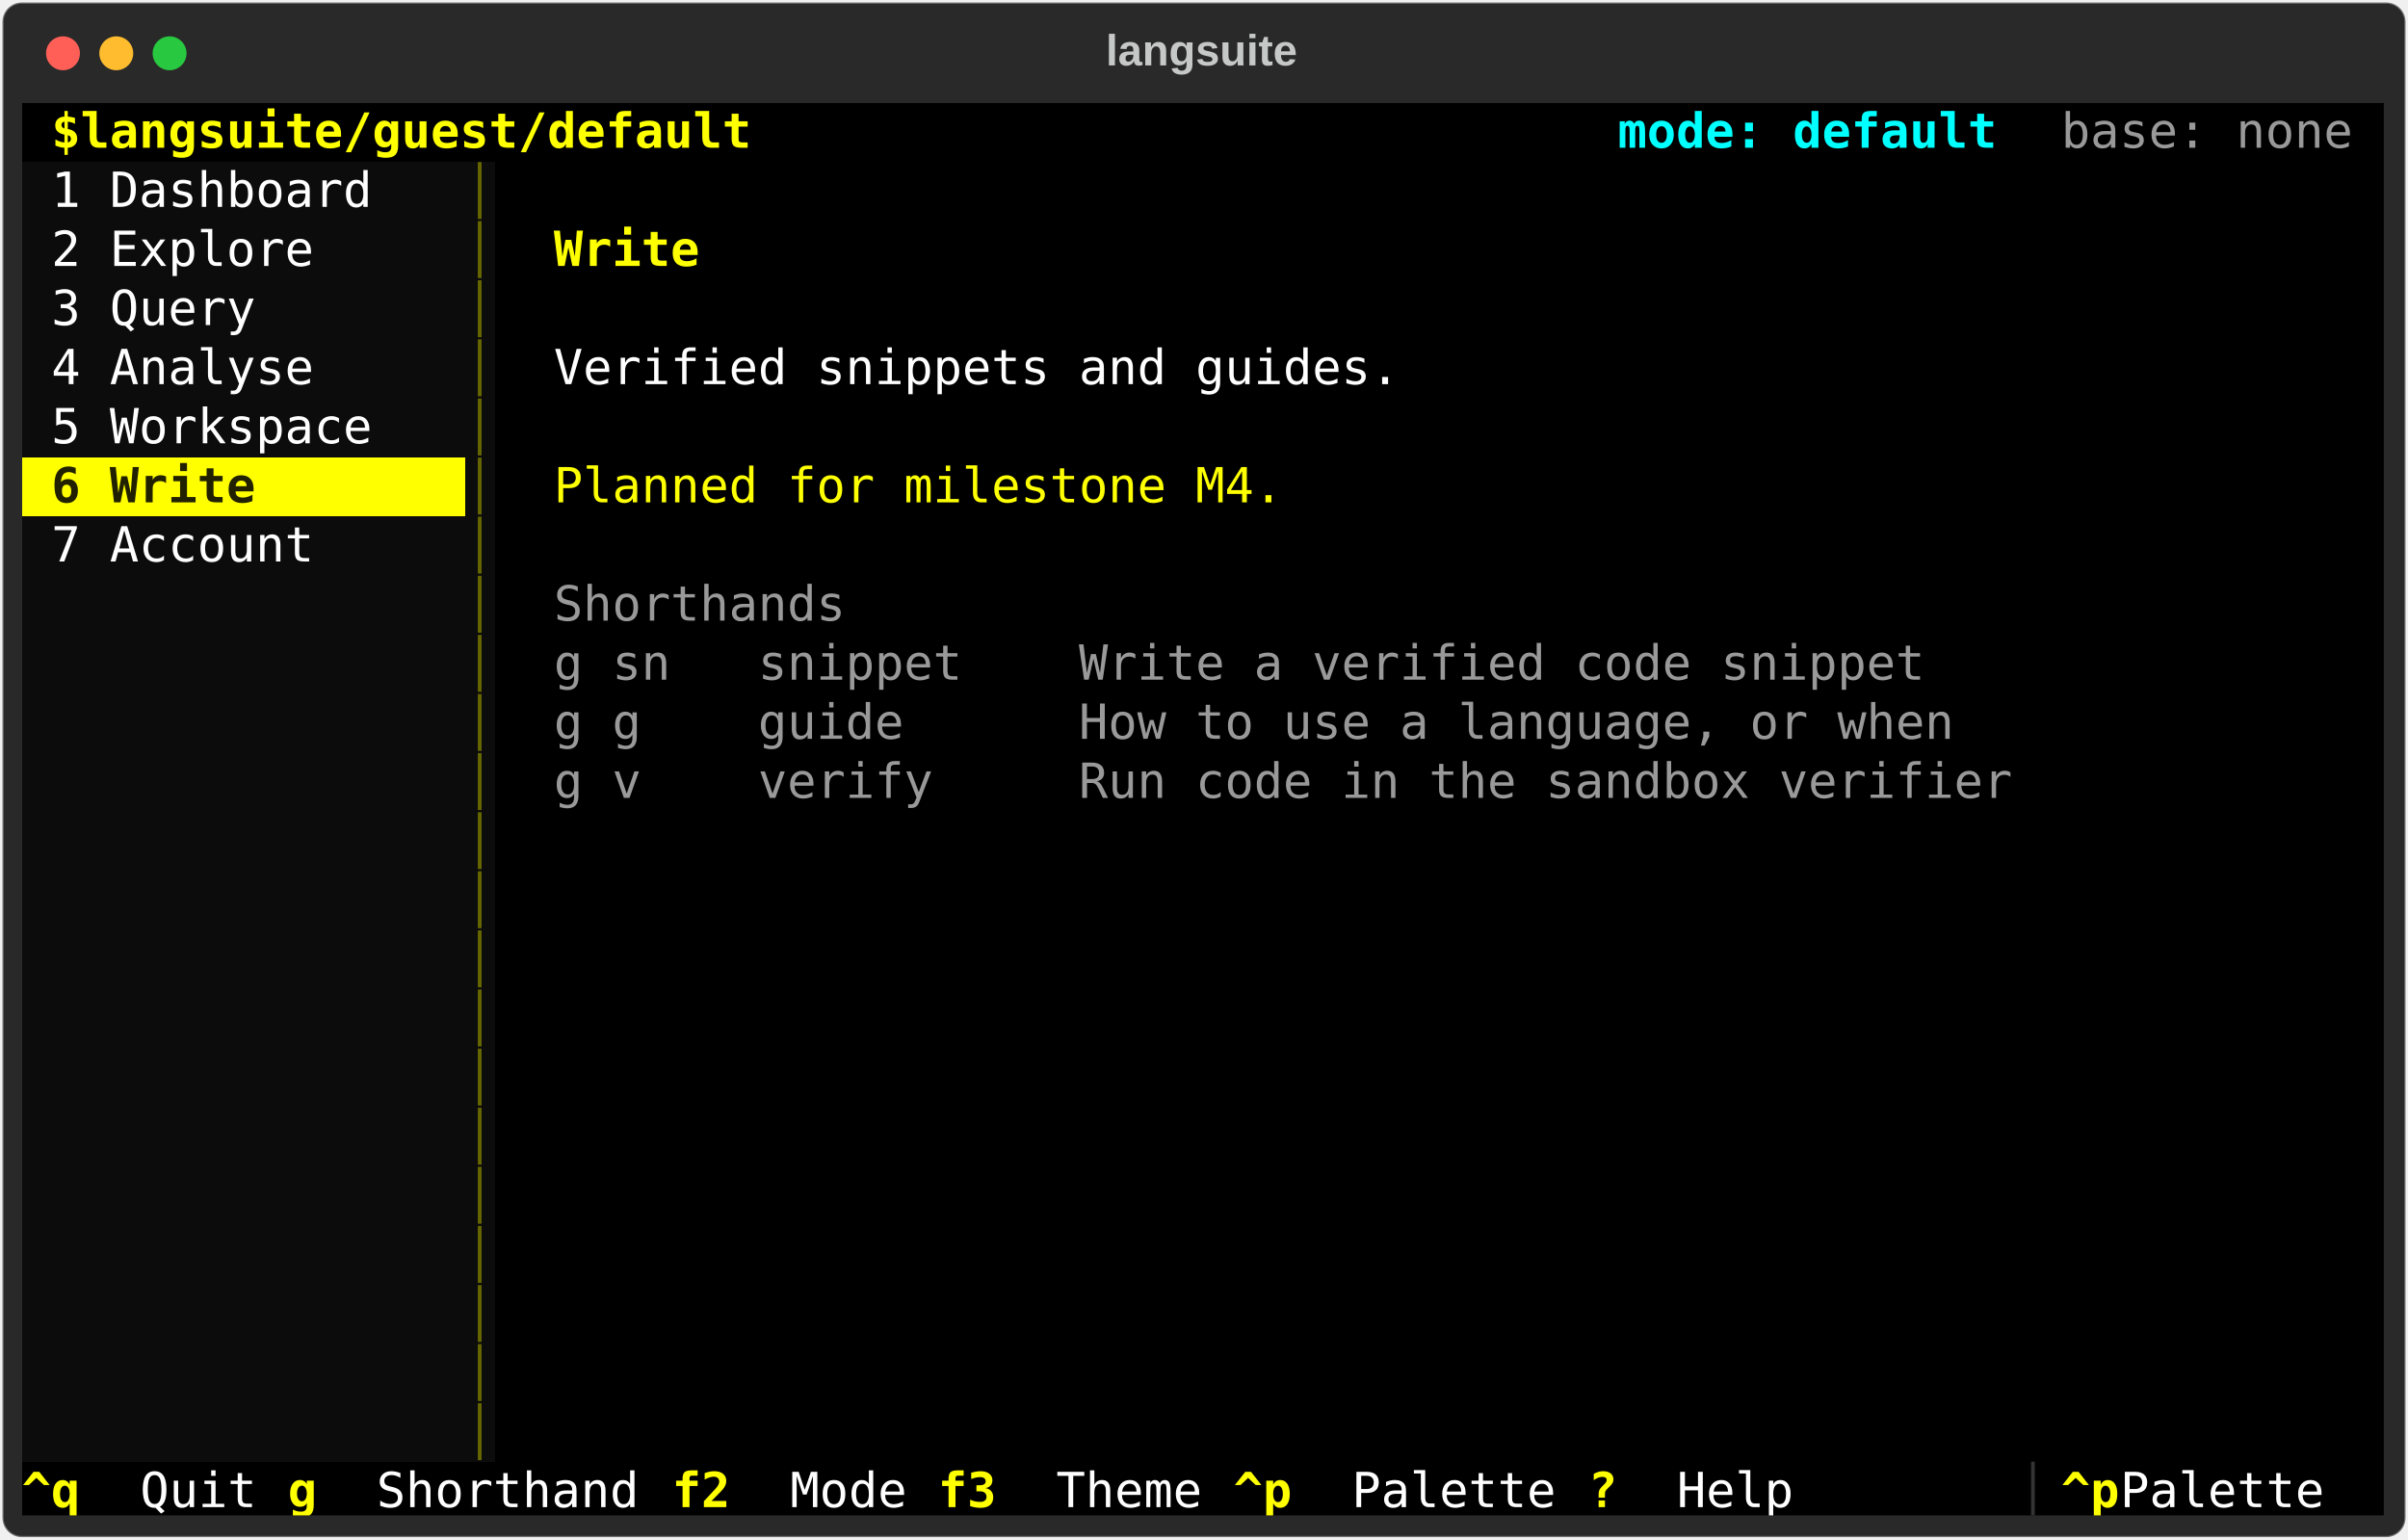
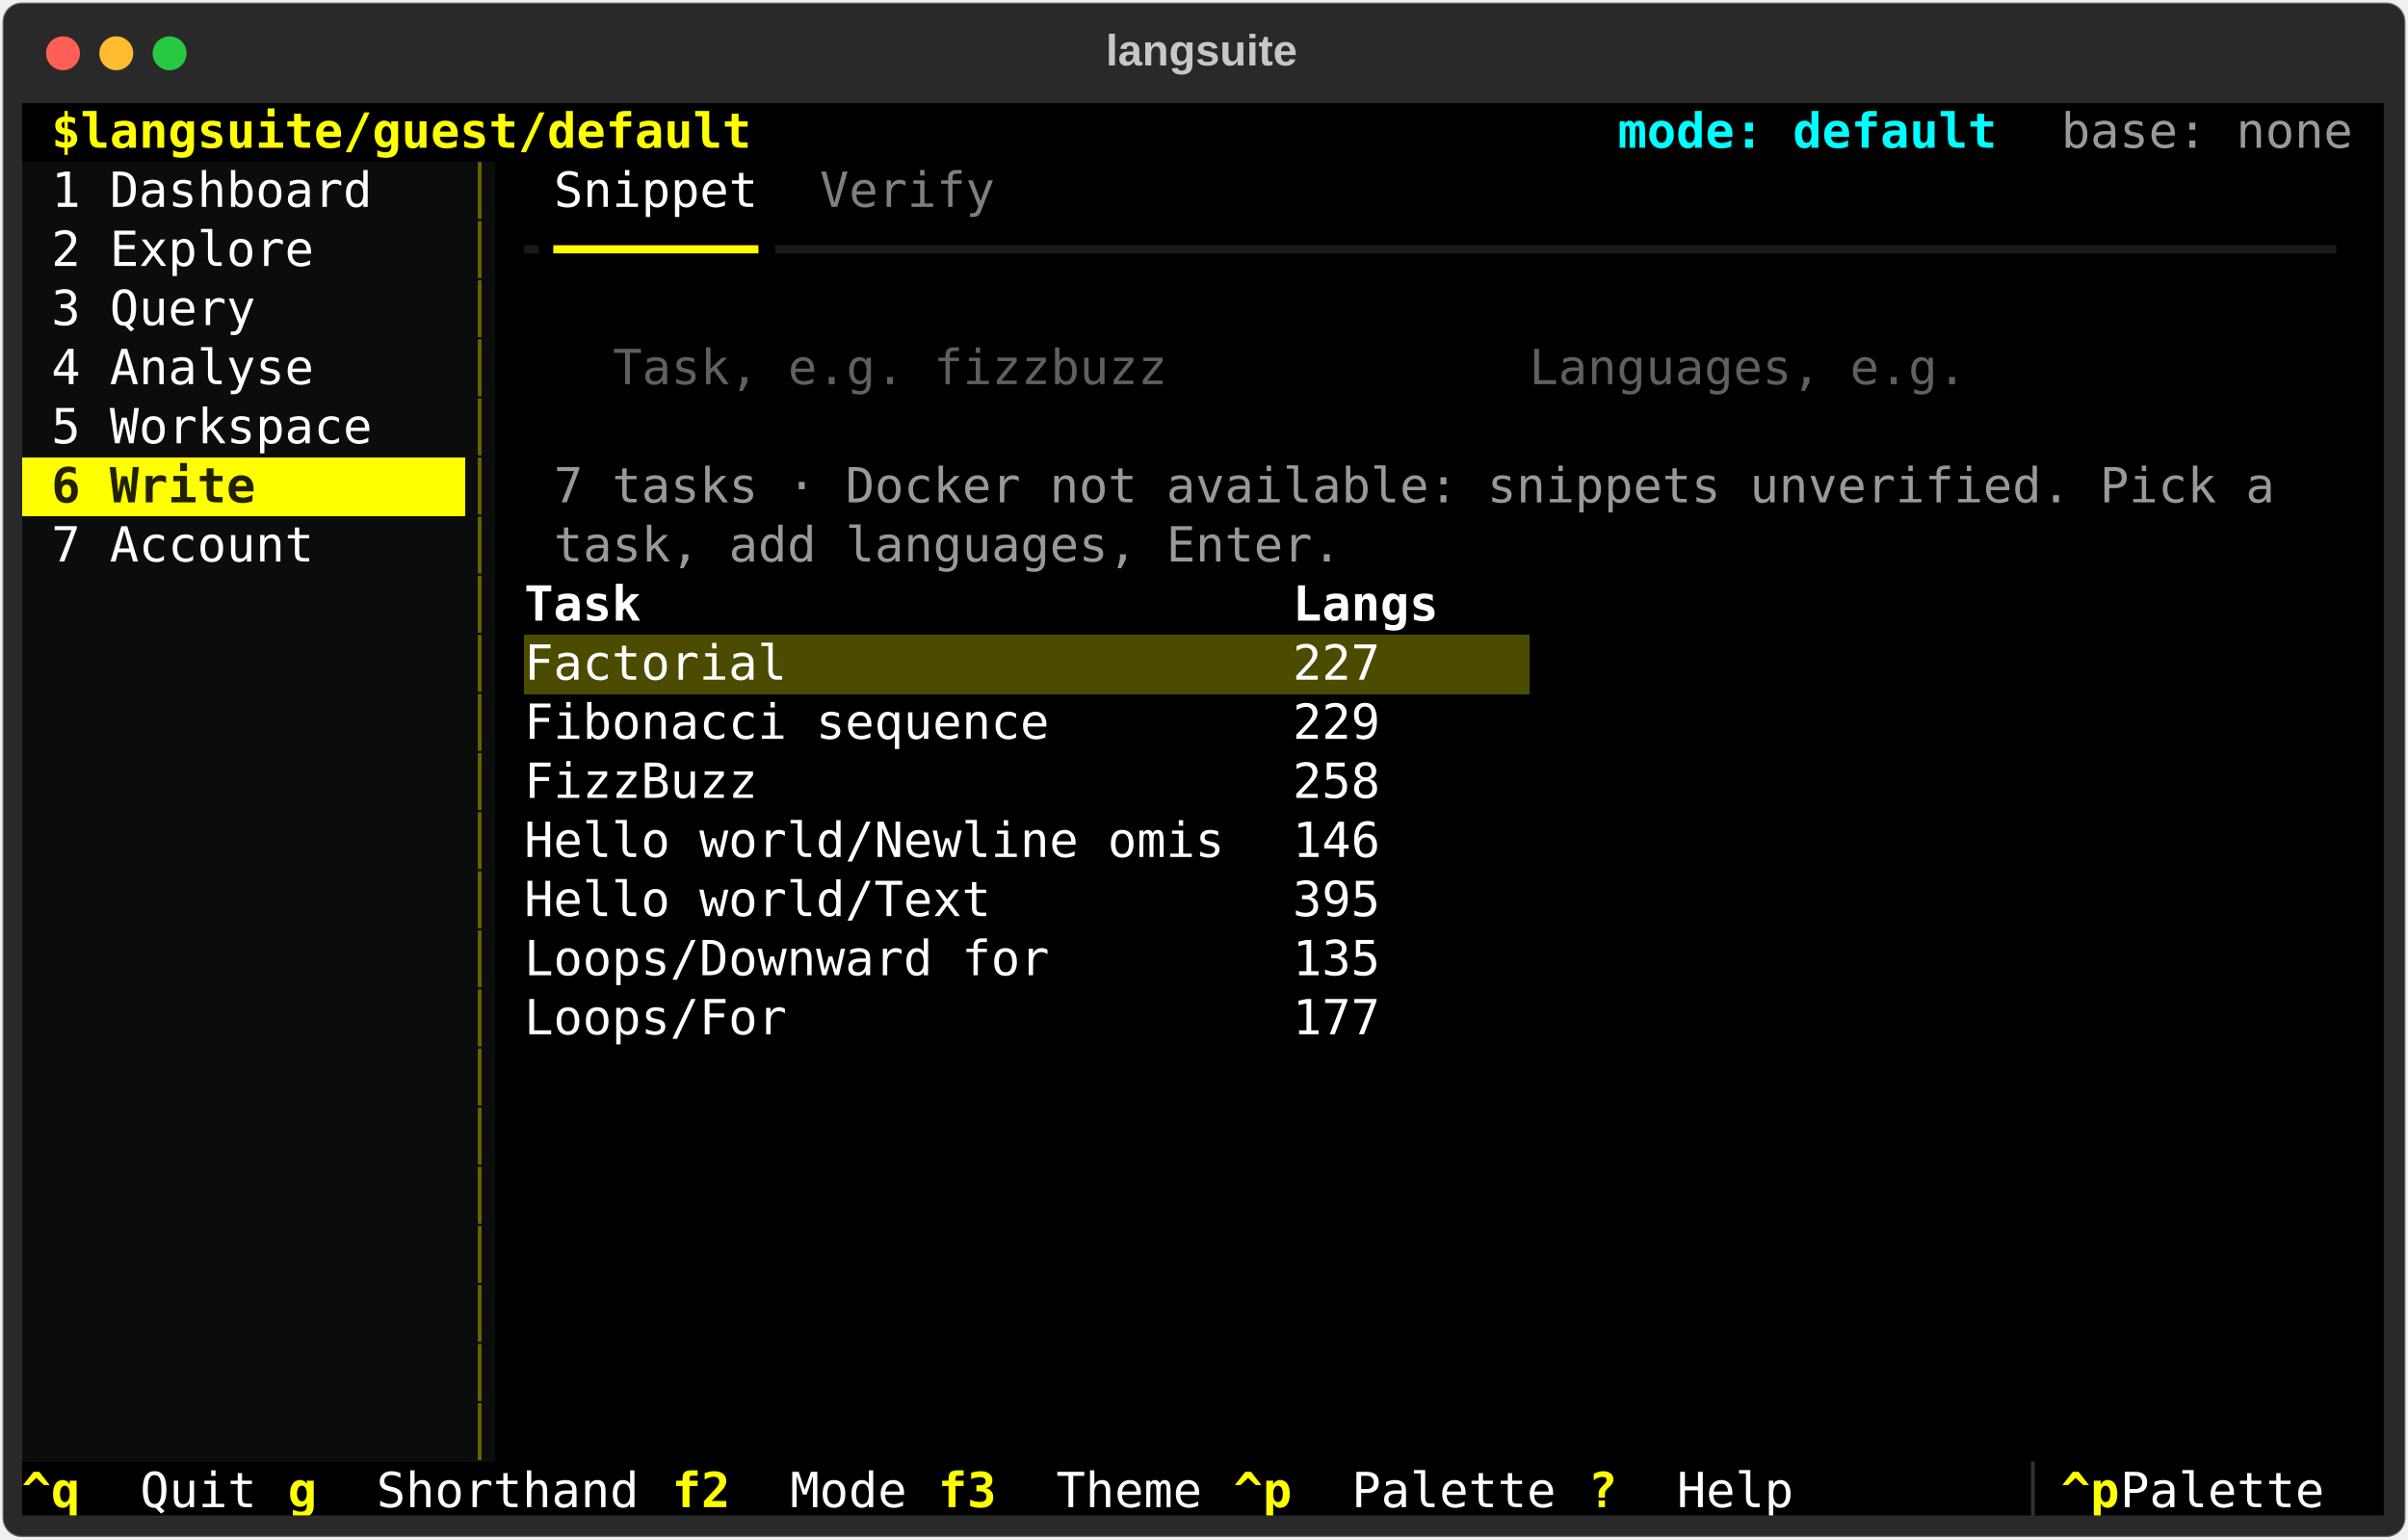
<svg xmlns="http://www.w3.org/2000/svg" class="rich-terminal" viewBox="0 0 994 635.6">
  <style>

    @font-face {
        font-family: "Fira Code";
        src: local("FiraCode-Regular"),
                url("https://cdnjs.cloudflare.com/ajax/libs/firacode/6.2.0/woff2/FiraCode-Regular.woff2") format("woff2"),
                url("https://cdnjs.cloudflare.com/ajax/libs/firacode/6.2.0/woff/FiraCode-Regular.woff") format("woff");
        font-style: normal;
        font-weight: 400;
    }
    @font-face {
        font-family: "Fira Code";
        src: local("FiraCode-Bold"),
                url("https://cdnjs.cloudflare.com/ajax/libs/firacode/6.2.0/woff2/FiraCode-Bold.woff2") format("woff2"),
                url("https://cdnjs.cloudflare.com/ajax/libs/firacode/6.2.0/woff/FiraCode-Bold.woff") format("woff");
        font-style: bold;
        font-weight: 700;
    }

    .terminal-matrix {
        font-family: Fira Code, monospace;
        font-size: 20px;
        line-height: 24.4px;
        font-variant-east-asian: full-width;
    }

    .terminal-title {
        font-size: 18px;
        font-weight: bold;
        font-family: arial;
    }

    .terminal-r1 { fill: #c5c8c6 }
.terminal-r2 { fill: #feff00;font-weight: bold }
.terminal-r3 { fill: #00ffff;font-weight: bold }
.terminal-r4 { fill: #999999 }
.terminal-r5 { fill: #ffffff }
.terminal-r6 { fill: #656600 }
- .terminal-r7 { fill: #212100;font-weight: bold }
- .terminal-r8 { fill: #feff00 }
- .terminal-r9 { fill: #ffff00;font-weight: bold }
- .terminal-r10 { fill: #333333 }
+ .terminal-r7 { fill: #7f7f7f }
+ .terminal-r8 { fill: #191919 }
+ .terminal-r9 { fill: #ffff00 }
+ .terminal-r10 { fill: #000000 }
+ .terminal-r11 { fill: #606060 }
+ .terminal-r12 { fill: #212100;font-weight: bold }
+ .terminal-r13 { fill: #ffffff;font-weight: bold }
+ .terminal-r14 { fill: #ffff00;font-weight: bold }
+ .terminal-r15 { fill: #333333 }
    </style>
  <defs>
    <clipPath id="terminal-clip-terminal">
      <rect x="0" y="0" width="975.0" height="584.6" />
    </clipPath>
    <clipPath id="terminal-line-0">
      <rect x="0" y="1.5" width="976" height="24.65" />
    </clipPath>
    <clipPath id="terminal-line-1">
      <rect x="0" y="25.9" width="976" height="24.65" />
    </clipPath>
    <clipPath id="terminal-line-2">
      <rect x="0" y="50.3" width="976" height="24.65" />
    </clipPath>
    <clipPath id="terminal-line-3">
      <rect x="0" y="74.7" width="976" height="24.65" />
    </clipPath>
    <clipPath id="terminal-line-4">
      <rect x="0" y="99.1" width="976" height="24.65" />
    </clipPath>
    <clipPath id="terminal-line-5">
      <rect x="0" y="123.5" width="976" height="24.65" />
    </clipPath>
    <clipPath id="terminal-line-6">
      <rect x="0" y="147.9" width="976" height="24.65" />
    </clipPath>
    <clipPath id="terminal-line-7">
      <rect x="0" y="172.3" width="976" height="24.65" />
    </clipPath>
    <clipPath id="terminal-line-8">
      <rect x="0" y="196.7" width="976" height="24.65" />
    </clipPath>
    <clipPath id="terminal-line-9">
      <rect x="0" y="221.1" width="976" height="24.65" />
    </clipPath>
    <clipPath id="terminal-line-10">
      <rect x="0" y="245.5" width="976" height="24.65" />
    </clipPath>
    <clipPath id="terminal-line-11">
      <rect x="0" y="269.9" width="976" height="24.65" />
    </clipPath>
    <clipPath id="terminal-line-12">
      <rect x="0" y="294.3" width="976" height="24.65" />
    </clipPath>
    <clipPath id="terminal-line-13">
      <rect x="0" y="318.7" width="976" height="24.65" />
    </clipPath>
    <clipPath id="terminal-line-14">
      <rect x="0" y="343.1" width="976" height="24.65" />
    </clipPath>
    <clipPath id="terminal-line-15">
      <rect x="0" y="367.5" width="976" height="24.65" />
    </clipPath>
    <clipPath id="terminal-line-16">
      <rect x="0" y="391.9" width="976" height="24.65" />
    </clipPath>
    <clipPath id="terminal-line-17">
      <rect x="0" y="416.3" width="976" height="24.65" />
    </clipPath>
    <clipPath id="terminal-line-18">
      <rect x="0" y="440.7" width="976" height="24.65" />
    </clipPath>
    <clipPath id="terminal-line-19">
      <rect x="0" y="465.1" width="976" height="24.65" />
    </clipPath>
    <clipPath id="terminal-line-20">
      <rect x="0" y="489.5" width="976" height="24.65" />
    </clipPath>
    <clipPath id="terminal-line-21">
      <rect x="0" y="513.9" width="976" height="24.65" />
    </clipPath>
    <clipPath id="terminal-line-22">
      <rect x="0" y="538.3" width="976" height="24.65" />
    </clipPath>
  </defs>
  <rect fill="#292929" stroke="rgba(255,255,255,0.35)" stroke-width="1" x="1" y="1" width="992" height="633.6" rx="8" />
  <text class="terminal-title" fill="#c5c8c6" text-anchor="middle" x="496" y="27">langsuite</text>
  <g transform="translate(26,22)">
    <circle cx="0" cy="0" r="7" fill="#ff5f57" />
    <circle cx="22" cy="0" r="7" fill="#febc2e" />
    <circle cx="44" cy="0" r="7" fill="#28c840" />
  </g>
  <g transform="translate(9, 41)" clip-path="url(#terminal-clip-terminal)">
    <rect fill="#000000" x="0" y="1.5" width="12.2" height="24.65" shape-rendering="crispEdges" />
    <rect fill="#000000" x="12.2" y="1.5" width="292.8" height="24.65" shape-rendering="crispEdges" />
    <rect fill="#000000" x="305" y="1.5" width="353.8" height="24.65" shape-rendering="crispEdges" />
    <rect fill="#000000" x="658.8" y="1.5" width="158.6" height="24.65" shape-rendering="crispEdges" />
    <rect fill="#000000" x="817.4" y="1.5" width="24.4" height="24.65" shape-rendering="crispEdges" />
    <rect fill="#000000" x="841.8" y="1.5" width="122" height="24.65" shape-rendering="crispEdges" />
    <rect fill="#000000" x="963.8" y="1.5" width="12.2" height="24.65" shape-rendering="crispEdges" />
    <rect fill="#0c0c0c" x="0" y="25.9" width="12.2" height="24.65" shape-rendering="crispEdges" />
    <rect fill="#0c0c0c" x="12.2" y="25.9" width="134.2" height="24.65" shape-rendering="crispEdges" />
    <rect fill="#0c0c0c" x="146.4" y="25.9" width="36.6" height="24.65" shape-rendering="crispEdges" />
    <rect fill="#0c0c0c" x="183" y="25.9" width="12.2" height="24.65" shape-rendering="crispEdges" />
-     <rect fill="#000000" x="195.2" y="25.9" width="780.8" height="24.65" shape-rendering="crispEdges" />
+     <rect fill="#000000" x="195.2" y="25.9" width="24.4" height="24.65" shape-rendering="crispEdges" />
+     <rect fill="#000000" x="219.6" y="25.9" width="85.4" height="24.65" shape-rendering="crispEdges" />
+     <rect fill="#000000" x="305" y="25.9" width="24.4" height="24.65" shape-rendering="crispEdges" />
+     <rect fill="#000000" x="329.4" y="25.9" width="73.2" height="24.65" shape-rendering="crispEdges" />
+     <rect fill="#000000" x="402.6" y="25.9" width="573.4" height="24.65" shape-rendering="crispEdges" />
    <rect fill="#0c0c0c" x="0" y="50.3" width="12.2" height="24.65" shape-rendering="crispEdges" />
    <rect fill="#0c0c0c" x="12.2" y="50.3" width="109.8" height="24.65" shape-rendering="crispEdges" />
    <rect fill="#0c0c0c" x="122" y="50.3" width="61" height="24.65" shape-rendering="crispEdges" />
    <rect fill="#0c0c0c" x="183" y="50.3" width="12.2" height="24.65" shape-rendering="crispEdges" />
-     <rect fill="#000000" x="195.2" y="50.3" width="24.4" height="24.65" shape-rendering="crispEdges" />
-     <rect fill="#000000" x="219.6" y="50.3" width="61" height="24.65" shape-rendering="crispEdges" />
-     <rect fill="#000000" x="280.6" y="50.3" width="695.4" height="24.65" shape-rendering="crispEdges" />
+     <rect fill="#000000" x="195.2" y="50.3" width="12.2" height="24.65" shape-rendering="crispEdges" />
+     <rect fill="#000000" x="207.4" y="50.3" width="12.2" height="24.65" shape-rendering="crispEdges" />
+     <rect fill="#000000" x="219.6" y="50.3" width="85.4" height="24.65" shape-rendering="crispEdges" />
+     <rect fill="#000000" x="305" y="50.3" width="658.8" height="24.65" shape-rendering="crispEdges" />
+     <rect fill="#000000" x="963.8" y="50.3" width="12.2" height="24.65" shape-rendering="crispEdges" />
    <rect fill="#0c0c0c" x="0" y="74.7" width="12.2" height="24.65" shape-rendering="crispEdges" />
    <rect fill="#0c0c0c" x="12.2" y="74.7" width="85.4" height="24.65" shape-rendering="crispEdges" />
    <rect fill="#0c0c0c" x="97.6" y="74.7" width="85.4" height="24.65" shape-rendering="crispEdges" />
    <rect fill="#0c0c0c" x="183" y="74.7" width="12.2" height="24.65" shape-rendering="crispEdges" />
-     <rect fill="#000000" x="195.2" y="74.7" width="780.8" height="24.65" shape-rendering="crispEdges" />
+     <rect fill="#000000" x="195.2" y="74.7" width="12.2" height="24.65" shape-rendering="crispEdges" />
+     <rect fill="#000000" x="207.4" y="74.7" width="12.2" height="24.65" shape-rendering="crispEdges" />
+     <rect fill="#000000" x="219.6" y="74.7" width="366" height="24.65" shape-rendering="crispEdges" />
+     <rect fill="#000000" x="585.6" y="74.7" width="12.2" height="24.65" shape-rendering="crispEdges" />
+     <rect fill="#000000" x="597.8" y="74.7" width="366" height="24.65" shape-rendering="crispEdges" />
+     <rect fill="#000000" x="963.8" y="74.7" width="12.2" height="24.65" shape-rendering="crispEdges" />
    <rect fill="#0c0c0c" x="0" y="99.1" width="12.2" height="24.65" shape-rendering="crispEdges" />
    <rect fill="#0c0c0c" x="12.2" y="99.1" width="109.8" height="24.65" shape-rendering="crispEdges" />
    <rect fill="#0c0c0c" x="122" y="99.1" width="61" height="24.65" shape-rendering="crispEdges" />
    <rect fill="#0c0c0c" x="183" y="99.1" width="12.2" height="24.65" shape-rendering="crispEdges" />
-     <rect fill="#000000" x="195.2" y="99.1" width="24.4" height="24.65" shape-rendering="crispEdges" />
-     <rect fill="#000000" x="219.6" y="99.1" width="353.8" height="24.65" shape-rendering="crispEdges" />
-     <rect fill="#000000" x="573.4" y="99.1" width="402.6" height="24.65" shape-rendering="crispEdges" />
+     <rect fill="#000000" x="195.2" y="99.1" width="12.2" height="24.65" shape-rendering="crispEdges" />
+     <rect fill="#000000" x="207.4" y="99.1" width="12.2" height="24.65" shape-rendering="crispEdges" />
+     <rect fill="#000000" x="219.6" y="99.1" width="24.4" height="24.65" shape-rendering="crispEdges" />
+     <rect fill="#000000" x="244" y="99.1" width="231.8" height="24.65" shape-rendering="crispEdges" />
+     <rect fill="#000000" x="475.8" y="99.1" width="73.2" height="24.65" shape-rendering="crispEdges" />
+     <rect fill="#000000" x="549" y="99.1" width="24.4" height="24.65" shape-rendering="crispEdges" />
+     <rect fill="#000000" x="573.4" y="99.1" width="12.2" height="24.65" shape-rendering="crispEdges" />
+     <rect fill="#000000" x="585.6" y="99.1" width="12.2" height="24.65" shape-rendering="crispEdges" />
+     <rect fill="#000000" x="597.8" y="99.1" width="24.4" height="24.65" shape-rendering="crispEdges" />
+     <rect fill="#000000" x="622.2" y="99.1" width="195.2" height="24.65" shape-rendering="crispEdges" />
+     <rect fill="#000000" x="817.4" y="99.1" width="109.8" height="24.65" shape-rendering="crispEdges" />
+     <rect fill="#000000" x="927.2" y="99.1" width="24.4" height="24.65" shape-rendering="crispEdges" />
+     <rect fill="#000000" x="951.6" y="99.1" width="12.2" height="24.65" shape-rendering="crispEdges" />
+     <rect fill="#000000" x="963.8" y="99.1" width="12.2" height="24.65" shape-rendering="crispEdges" />
    <rect fill="#0c0c0c" x="0" y="123.5" width="12.2" height="24.65" shape-rendering="crispEdges" />
    <rect fill="#0c0c0c" x="12.2" y="123.5" width="134.2" height="24.65" shape-rendering="crispEdges" />
    <rect fill="#0c0c0c" x="146.4" y="123.5" width="36.6" height="24.65" shape-rendering="crispEdges" />
    <rect fill="#0c0c0c" x="183" y="123.5" width="12.2" height="24.65" shape-rendering="crispEdges" />
-     <rect fill="#000000" x="195.2" y="123.5" width="780.8" height="24.65" shape-rendering="crispEdges" />
+     <rect fill="#000000" x="195.2" y="123.5" width="12.2" height="24.65" shape-rendering="crispEdges" />
+     <rect fill="#000000" x="207.4" y="123.5" width="12.2" height="24.65" shape-rendering="crispEdges" />
+     <rect fill="#000000" x="219.6" y="123.5" width="366" height="24.65" shape-rendering="crispEdges" />
+     <rect fill="#000000" x="585.6" y="123.5" width="12.2" height="24.65" shape-rendering="crispEdges" />
+     <rect fill="#000000" x="597.8" y="123.5" width="366" height="24.65" shape-rendering="crispEdges" />
+     <rect fill="#000000" x="963.8" y="123.5" width="12.2" height="24.65" shape-rendering="crispEdges" />
    <rect fill="#ffff00" x="0" y="147.9" width="12.2" height="24.65" shape-rendering="crispEdges" />
    <rect fill="#ffff00" x="12.2" y="147.9" width="85.4" height="24.65" shape-rendering="crispEdges" />
    <rect fill="#ffff00" x="97.6" y="147.9" width="85.4" height="24.65" shape-rendering="crispEdges" />
    <rect fill="#0c0c0c" x="183" y="147.9" width="12.2" height="24.65" shape-rendering="crispEdges" />
    <rect fill="#000000" x="195.2" y="147.9" width="24.4" height="24.65" shape-rendering="crispEdges" />
-     <rect fill="#000000" x="219.6" y="147.9" width="305" height="24.65" shape-rendering="crispEdges" />
-     <rect fill="#000000" x="524.6" y="147.9" width="451.4" height="24.65" shape-rendering="crispEdges" />
+     <rect fill="#000000" x="219.6" y="147.9" width="719.8" height="24.65" shape-rendering="crispEdges" />
+     <rect fill="#000000" x="939.4" y="147.9" width="36.6" height="24.65" shape-rendering="crispEdges" />
    <rect fill="#0c0c0c" x="0" y="172.3" width="12.2" height="24.65" shape-rendering="crispEdges" />
    <rect fill="#0c0c0c" x="12.2" y="172.3" width="109.8" height="24.65" shape-rendering="crispEdges" />
    <rect fill="#0c0c0c" x="122" y="172.3" width="61" height="24.65" shape-rendering="crispEdges" />
    <rect fill="#0c0c0c" x="183" y="172.3" width="12.2" height="24.65" shape-rendering="crispEdges" />
-     <rect fill="#000000" x="195.2" y="172.3" width="780.8" height="24.65" shape-rendering="crispEdges" />
+     <rect fill="#000000" x="195.2" y="172.3" width="24.4" height="24.65" shape-rendering="crispEdges" />
+     <rect fill="#000000" x="219.6" y="172.3" width="329.4" height="24.65" shape-rendering="crispEdges" />
+     <rect fill="#000000" x="549" y="172.3" width="427" height="24.65" shape-rendering="crispEdges" />
    <rect fill="#0c0c0c" x="0" y="196.7" width="183" height="24.65" shape-rendering="crispEdges" />
    <rect fill="#0c0c0c" x="183" y="196.7" width="12.2" height="24.65" shape-rendering="crispEdges" />
-     <rect fill="#000000" x="195.2" y="196.7" width="24.4" height="24.65" shape-rendering="crispEdges" />
-     <rect fill="#000000" x="219.6" y="196.7" width="122" height="24.65" shape-rendering="crispEdges" />
-     <rect fill="#000000" x="341.6" y="196.7" width="634.4" height="24.65" shape-rendering="crispEdges" />
+     <rect fill="#000000" x="195.2" y="196.7" width="12.2" height="24.65" shape-rendering="crispEdges" />
+     <rect fill="#000000" x="207.4" y="196.7" width="317.2" height="24.65" shape-rendering="crispEdges" />
+     <rect fill="#000000" x="524.6" y="196.7" width="85.4" height="24.65" shape-rendering="crispEdges" />
+     <rect fill="#000000" x="610" y="196.7" width="12.2" height="24.65" shape-rendering="crispEdges" />
+     <rect fill="#000000" x="622.2" y="196.7" width="12.2" height="24.65" shape-rendering="crispEdges" />
+     <rect fill="#000000" x="634.4" y="196.7" width="0" height="24.65" shape-rendering="crispEdges" />
+     <rect fill="#000000" x="634.4" y="196.7" width="341.6" height="24.65" shape-rendering="crispEdges" />
    <rect fill="#0c0c0c" x="0" y="221.1" width="183" height="24.65" shape-rendering="crispEdges" />
    <rect fill="#0c0c0c" x="183" y="221.1" width="12.2" height="24.65" shape-rendering="crispEdges" />
-     <rect fill="#000000" x="195.2" y="221.1" width="24.4" height="24.65" shape-rendering="crispEdges" />
-     <rect fill="#000000" x="219.6" y="221.1" width="597.8" height="24.65" shape-rendering="crispEdges" />
-     <rect fill="#000000" x="817.4" y="221.1" width="158.6" height="24.65" shape-rendering="crispEdges" />
+     <rect fill="#000000" x="195.2" y="221.1" width="12.2" height="24.65" shape-rendering="crispEdges" />
+     <rect fill="#4c4c00" x="207.4" y="221.1" width="317.2" height="24.65" shape-rendering="crispEdges" />
+     <rect fill="#4c4c00" x="524.6" y="221.1" width="85.4" height="24.65" shape-rendering="crispEdges" />
+     <rect fill="#4c4c00" x="610" y="221.1" width="12.2" height="24.65" shape-rendering="crispEdges" />
+     <rect fill="#000000" x="622.2" y="221.1" width="353.8" height="24.65" shape-rendering="crispEdges" />
    <rect fill="#0c0c0c" x="0" y="245.5" width="183" height="24.65" shape-rendering="crispEdges" />
    <rect fill="#0c0c0c" x="183" y="245.5" width="12.2" height="24.65" shape-rendering="crispEdges" />
-     <rect fill="#000000" x="195.2" y="245.5" width="24.4" height="24.65" shape-rendering="crispEdges" />
-     <rect fill="#000000" x="219.6" y="245.5" width="610" height="24.65" shape-rendering="crispEdges" />
-     <rect fill="#000000" x="829.6" y="245.5" width="146.4" height="24.65" shape-rendering="crispEdges" />
+     <rect fill="#000000" x="195.2" y="245.5" width="12.2" height="24.65" shape-rendering="crispEdges" />
+     <rect fill="#000000" x="207.4" y="245.5" width="317.2" height="24.65" shape-rendering="crispEdges" />
+     <rect fill="#000000" x="524.6" y="245.5" width="85.4" height="24.65" shape-rendering="crispEdges" />
+     <rect fill="#000000" x="610" y="245.5" width="12.2" height="24.65" shape-rendering="crispEdges" />
+     <rect fill="#000000" x="622.2" y="245.5" width="353.8" height="24.65" shape-rendering="crispEdges" />
    <rect fill="#0c0c0c" x="0" y="269.9" width="183" height="24.65" shape-rendering="crispEdges" />
    <rect fill="#0c0c0c" x="183" y="269.9" width="12.2" height="24.65" shape-rendering="crispEdges" />
-     <rect fill="#000000" x="195.2" y="269.9" width="24.4" height="24.65" shape-rendering="crispEdges" />
-     <rect fill="#000000" x="219.6" y="269.9" width="634.4" height="24.65" shape-rendering="crispEdges" />
-     <rect fill="#000000" x="854" y="269.9" width="122" height="24.65" shape-rendering="crispEdges" />
+     <rect fill="#000000" x="195.2" y="269.9" width="12.2" height="24.65" shape-rendering="crispEdges" />
+     <rect fill="#000000" x="207.4" y="269.9" width="317.2" height="24.65" shape-rendering="crispEdges" />
+     <rect fill="#000000" x="524.6" y="269.9" width="85.4" height="24.65" shape-rendering="crispEdges" />
+     <rect fill="#000000" x="610" y="269.9" width="12.2" height="24.65" shape-rendering="crispEdges" />
+     <rect fill="#000000" x="622.2" y="269.9" width="353.8" height="24.65" shape-rendering="crispEdges" />
    <rect fill="#0c0c0c" x="0" y="294.3" width="183" height="24.65" shape-rendering="crispEdges" />
    <rect fill="#0c0c0c" x="183" y="294.3" width="12.2" height="24.65" shape-rendering="crispEdges" />
-     <rect fill="#000000" x="195.2" y="294.3" width="780.8" height="24.65" shape-rendering="crispEdges" />
+     <rect fill="#000000" x="195.2" y="294.3" width="12.2" height="24.65" shape-rendering="crispEdges" />
+     <rect fill="#000000" x="207.4" y="294.3" width="317.2" height="24.65" shape-rendering="crispEdges" />
+     <rect fill="#000000" x="524.6" y="294.3" width="85.4" height="24.65" shape-rendering="crispEdges" />
+     <rect fill="#000000" x="610" y="294.3" width="12.2" height="24.65" shape-rendering="crispEdges" />
+     <rect fill="#000000" x="622.2" y="294.3" width="353.8" height="24.65" shape-rendering="crispEdges" />
    <rect fill="#0c0c0c" x="0" y="318.7" width="183" height="24.65" shape-rendering="crispEdges" />
    <rect fill="#0c0c0c" x="183" y="318.7" width="12.2" height="24.65" shape-rendering="crispEdges" />
-     <rect fill="#000000" x="195.2" y="318.7" width="780.8" height="24.65" shape-rendering="crispEdges" />
+     <rect fill="#000000" x="195.2" y="318.7" width="12.2" height="24.65" shape-rendering="crispEdges" />
+     <rect fill="#000000" x="207.4" y="318.7" width="317.2" height="24.65" shape-rendering="crispEdges" />
+     <rect fill="#000000" x="524.6" y="318.7" width="85.4" height="24.65" shape-rendering="crispEdges" />
+     <rect fill="#000000" x="610" y="318.7" width="12.2" height="24.65" shape-rendering="crispEdges" />
+     <rect fill="#000000" x="622.2" y="318.7" width="353.8" height="24.65" shape-rendering="crispEdges" />
    <rect fill="#0c0c0c" x="0" y="343.1" width="183" height="24.65" shape-rendering="crispEdges" />
    <rect fill="#0c0c0c" x="183" y="343.1" width="12.2" height="24.65" shape-rendering="crispEdges" />
-     <rect fill="#000000" x="195.2" y="343.1" width="780.8" height="24.65" shape-rendering="crispEdges" />
+     <rect fill="#000000" x="195.2" y="343.1" width="12.2" height="24.65" shape-rendering="crispEdges" />
+     <rect fill="#000000" x="207.4" y="343.1" width="317.2" height="24.65" shape-rendering="crispEdges" />
+     <rect fill="#000000" x="524.6" y="343.1" width="85.4" height="24.65" shape-rendering="crispEdges" />
+     <rect fill="#000000" x="610" y="343.1" width="12.2" height="24.65" shape-rendering="crispEdges" />
+     <rect fill="#000000" x="622.2" y="343.1" width="353.8" height="24.65" shape-rendering="crispEdges" />
    <rect fill="#0c0c0c" x="0" y="367.5" width="183" height="24.65" shape-rendering="crispEdges" />
    <rect fill="#0c0c0c" x="183" y="367.5" width="12.2" height="24.65" shape-rendering="crispEdges" />
-     <rect fill="#000000" x="195.2" y="367.5" width="780.8" height="24.65" shape-rendering="crispEdges" />
+     <rect fill="#000000" x="195.2" y="367.5" width="12.2" height="24.65" shape-rendering="crispEdges" />
+     <rect fill="#000000" x="207.4" y="367.5" width="317.2" height="24.65" shape-rendering="crispEdges" />
+     <rect fill="#000000" x="524.6" y="367.5" width="85.4" height="24.65" shape-rendering="crispEdges" />
+     <rect fill="#000000" x="610" y="367.5" width="12.2" height="24.65" shape-rendering="crispEdges" />
+     <rect fill="#000000" x="622.2" y="367.5" width="353.8" height="24.65" shape-rendering="crispEdges" />
    <rect fill="#0c0c0c" x="0" y="391.9" width="183" height="24.65" shape-rendering="crispEdges" />
    <rect fill="#0c0c0c" x="183" y="391.9" width="12.2" height="24.65" shape-rendering="crispEdges" />
    <rect fill="#000000" x="195.2" y="391.9" width="780.8" height="24.65" shape-rendering="crispEdges" />
    <rect fill="#0c0c0c" x="0" y="416.3" width="183" height="24.65" shape-rendering="crispEdges" />
    <rect fill="#0c0c0c" x="183" y="416.3" width="12.2" height="24.65" shape-rendering="crispEdges" />
    <rect fill="#000000" x="195.2" y="416.3" width="780.8" height="24.65" shape-rendering="crispEdges" />
    <rect fill="#0c0c0c" x="0" y="440.7" width="183" height="24.65" shape-rendering="crispEdges" />
    <rect fill="#0c0c0c" x="183" y="440.7" width="12.2" height="24.65" shape-rendering="crispEdges" />
    <rect fill="#000000" x="195.2" y="440.7" width="780.8" height="24.65" shape-rendering="crispEdges" />
    <rect fill="#0c0c0c" x="0" y="465.1" width="183" height="24.65" shape-rendering="crispEdges" />
    <rect fill="#0c0c0c" x="183" y="465.1" width="12.2" height="24.65" shape-rendering="crispEdges" />
    <rect fill="#000000" x="195.2" y="465.1" width="780.8" height="24.65" shape-rendering="crispEdges" />
    <rect fill="#0c0c0c" x="0" y="489.5" width="183" height="24.65" shape-rendering="crispEdges" />
    <rect fill="#0c0c0c" x="183" y="489.5" width="12.2" height="24.65" shape-rendering="crispEdges" />
    <rect fill="#000000" x="195.2" y="489.5" width="780.8" height="24.65" shape-rendering="crispEdges" />
    <rect fill="#0c0c0c" x="0" y="513.9" width="183" height="24.65" shape-rendering="crispEdges" />
    <rect fill="#0c0c0c" x="183" y="513.9" width="12.2" height="24.65" shape-rendering="crispEdges" />
    <rect fill="#000000" x="195.2" y="513.9" width="780.8" height="24.65" shape-rendering="crispEdges" />
    <rect fill="#0c0c0c" x="0" y="538.3" width="183" height="24.65" shape-rendering="crispEdges" />
    <rect fill="#0c0c0c" x="183" y="538.3" width="12.2" height="24.65" shape-rendering="crispEdges" />
    <rect fill="#000000" x="195.2" y="538.3" width="780.8" height="24.65" shape-rendering="crispEdges" />
    <rect fill="#000000" x="0" y="562.7" width="48.8" height="24.65" shape-rendering="crispEdges" />
    <rect fill="#000000" x="48.8" y="562.7" width="61" height="24.65" shape-rendering="crispEdges" />
    <rect fill="#000000" x="109.8" y="562.7" width="36.6" height="24.65" shape-rendering="crispEdges" />
    <rect fill="#000000" x="146.4" y="562.7" width="122" height="24.65" shape-rendering="crispEdges" />
    <rect fill="#000000" x="268.4" y="562.7" width="48.8" height="24.65" shape-rendering="crispEdges" />
    <rect fill="#000000" x="317.2" y="562.7" width="61" height="24.65" shape-rendering="crispEdges" />
    <rect fill="#000000" x="378.2" y="562.7" width="48.8" height="24.65" shape-rendering="crispEdges" />
    <rect fill="#000000" x="427" y="562.7" width="73.2" height="24.65" shape-rendering="crispEdges" />
    <rect fill="#000000" x="500.2" y="562.7" width="48.8" height="24.65" shape-rendering="crispEdges" />
    <rect fill="#000000" x="549" y="562.7" width="97.6" height="24.65" shape-rendering="crispEdges" />
    <rect fill="#000000" x="646.6" y="562.7" width="36.6" height="24.65" shape-rendering="crispEdges" />
    <rect fill="#000000" x="683.2" y="562.7" width="61" height="24.65" shape-rendering="crispEdges" />
    <rect fill="#000000" x="744.2" y="562.7" width="85.4" height="24.65" shape-rendering="crispEdges" />
    <rect fill="#000000" x="829.6" y="562.7" width="12.2" height="24.65" shape-rendering="crispEdges" />
    <rect fill="#000000" x="841.8" y="562.7" width="24.4" height="24.65" shape-rendering="crispEdges" />
    <rect fill="#000000" x="866.2" y="562.7" width="97.6" height="24.65" shape-rendering="crispEdges" />
    <rect fill="#000000" x="963.8" y="562.7" width="12.2" height="24.65" shape-rendering="crispEdges" />
    <g class="terminal-matrix">
      <text class="terminal-r2" x="12.2" y="20" textLength="292.8" clip-path="url(#terminal-line-0)">$langsuite/guest/default</text>
      <text class="terminal-r3" x="658.8" y="20" textLength="158.6" clip-path="url(#terminal-line-0)">mode: default</text>
      <text class="terminal-r4" x="841.8" y="20" textLength="122" clip-path="url(#terminal-line-0)">base: none</text>
      <text class="terminal-r1" x="976" y="20" textLength="12.2" clip-path="url(#terminal-line-0)">
</text>
      <text class="terminal-r5" x="12.2" y="44.4" textLength="134.2" clip-path="url(#terminal-line-1)">1 Dashboard</text>
      <text class="terminal-r6" x="183" y="44.4" textLength="12.2" clip-path="url(#terminal-line-1)">│</text>
+       <text class="terminal-r5" x="219.6" y="44.4" textLength="85.4" clip-path="url(#terminal-line-1)">Snippet</text>
+       <text class="terminal-r7" x="329.4" y="44.4" textLength="73.2" clip-path="url(#terminal-line-1)">Verify</text>
      <text class="terminal-r1" x="976" y="44.4" textLength="12.2" clip-path="url(#terminal-line-1)">
</text>
      <text class="terminal-r5" x="12.2" y="68.8" textLength="109.8" clip-path="url(#terminal-line-2)">2 Explore</text>
      <text class="terminal-r6" x="183" y="68.8" textLength="12.2" clip-path="url(#terminal-line-2)">│</text>
-       <text class="terminal-r2" x="219.6" y="68.8" textLength="61" clip-path="url(#terminal-line-2)">Write</text>
+       <text class="terminal-r8" x="207.4" y="68.8" textLength="12.2" clip-path="url(#terminal-line-2)">╸</text>
+       <text class="terminal-r9" x="219.6" y="68.8" textLength="85.4" clip-path="url(#terminal-line-2)">━━━━━━━</text>
+       <text class="terminal-r8" x="305" y="68.8" textLength="658.8" clip-path="url(#terminal-line-2)">╺━━━━━━━━━━━━━━━━━━━━━━━━━━━━━━━━━━━━━━━━━━━━━━━━━━━━━</text>
      <text class="terminal-r1" x="976" y="68.8" textLength="12.2" clip-path="url(#terminal-line-2)">
</text>
      <text class="terminal-r5" x="12.2" y="93.2" textLength="85.4" clip-path="url(#terminal-line-3)">3 Query</text>
      <text class="terminal-r6" x="183" y="93.2" textLength="12.2" clip-path="url(#terminal-line-3)">│</text>
+       <text class="terminal-r10" x="207.4" y="93.2" textLength="12.2" clip-path="url(#terminal-line-3)">▊</text>
+       <text class="terminal-r10" x="219.6" y="93.2" textLength="366" clip-path="url(#terminal-line-3)">▔▔▔▔▔▔▔▔▔▔▔▔▔▔▔▔▔▔▔▔▔▔▔▔▔▔▔▔▔▎</text>
+       <text class="terminal-r10" x="585.6" y="93.2" textLength="12.2" clip-path="url(#terminal-line-3)">▊</text>
+       <text class="terminal-r10" x="597.8" y="93.2" textLength="366" clip-path="url(#terminal-line-3)">▔▔▔▔▔▔▔▔▔▔▔▔▔▔▔▔▔▔▔▔▔▔▔▔▔▔▔▔▔▎</text>
      <text class="terminal-r1" x="976" y="93.2" textLength="12.2" clip-path="url(#terminal-line-3)">
</text>
      <text class="terminal-r5" x="12.2" y="117.6" textLength="109.8" clip-path="url(#terminal-line-4)">4 Analyse</text>
      <text class="terminal-r6" x="183" y="117.6" textLength="12.2" clip-path="url(#terminal-line-4)">│</text>
-       <text class="terminal-r5" x="219.6" y="117.6" textLength="353.8" clip-path="url(#terminal-line-4)">Verified snippets and guides.</text>
+       <text class="terminal-r10" x="207.4" y="117.6" textLength="12.2" clip-path="url(#terminal-line-4)">▊</text>
+       <text class="terminal-r11" x="244" y="117.6" textLength="231.8" clip-path="url(#terminal-line-4)">Task, e.g. fizzbuzz</text>
+       <text class="terminal-r10" x="573.4" y="117.6" textLength="12.2" clip-path="url(#terminal-line-4)">▎</text>
+       <text class="terminal-r10" x="585.6" y="117.6" textLength="12.2" clip-path="url(#terminal-line-4)">▊</text>
+       <text class="terminal-r11" x="622.2" y="117.6" textLength="195.2" clip-path="url(#terminal-line-4)">Languages, e.g. </text>
+       <text class="terminal-r10" x="951.6" y="117.6" textLength="12.2" clip-path="url(#terminal-line-4)">▎</text>
      <text class="terminal-r1" x="976" y="117.6" textLength="12.2" clip-path="url(#terminal-line-4)">
</text>
      <text class="terminal-r5" x="12.2" y="142" textLength="134.2" clip-path="url(#terminal-line-5)">5 Workspace</text>
      <text class="terminal-r6" x="183" y="142" textLength="12.2" clip-path="url(#terminal-line-5)">│</text>
+       <text class="terminal-r10" x="207.4" y="142" textLength="12.2" clip-path="url(#terminal-line-5)">▊</text>
+       <text class="terminal-r10" x="219.6" y="142" textLength="366" clip-path="url(#terminal-line-5)">▁▁▁▁▁▁▁▁▁▁▁▁▁▁▁▁▁▁▁▁▁▁▁▁▁▁▁▁▁▎</text>
+       <text class="terminal-r10" x="585.6" y="142" textLength="12.2" clip-path="url(#terminal-line-5)">▊</text>
+       <text class="terminal-r10" x="597.8" y="142" textLength="366" clip-path="url(#terminal-line-5)">▁▁▁▁▁▁▁▁▁▁▁▁▁▁▁▁▁▁▁▁▁▁▁▁▁▁▁▁▁▎</text>
      <text class="terminal-r1" x="976" y="142" textLength="12.2" clip-path="url(#terminal-line-5)">
</text>
-       <text class="terminal-r7" x="12.2" y="166.4" textLength="85.4" clip-path="url(#terminal-line-6)">6 Write</text>
+       <text class="terminal-r12" x="12.2" y="166.4" textLength="85.4" clip-path="url(#terminal-line-6)">6 Write</text>
      <text class="terminal-r6" x="183" y="166.4" textLength="12.2" clip-path="url(#terminal-line-6)">│</text>
-       <text class="terminal-r8" x="219.6" y="166.4" textLength="305" clip-path="url(#terminal-line-6)">Planned for milestone M4.</text>
+       <text class="terminal-r4" x="219.6" y="166.4" textLength="719.8" clip-path="url(#terminal-line-6)">7 tasks · Docker not available: snippets unverified. Pick a</text>
      <text class="terminal-r1" x="976" y="166.4" textLength="12.2" clip-path="url(#terminal-line-6)">
</text>
      <text class="terminal-r5" x="12.2" y="190.8" textLength="109.8" clip-path="url(#terminal-line-7)">7 Account</text>
      <text class="terminal-r6" x="183" y="190.8" textLength="12.2" clip-path="url(#terminal-line-7)">│</text>
+       <text class="terminal-r4" x="219.6" y="190.8" textLength="329.4" clip-path="url(#terminal-line-7)">task, add languages, Enter.</text>
      <text class="terminal-r1" x="976" y="190.8" textLength="12.2" clip-path="url(#terminal-line-7)">
</text>
      <text class="terminal-r6" x="183" y="215.2" textLength="12.2" clip-path="url(#terminal-line-8)">│</text>
-       <text class="terminal-r4" x="219.6" y="215.2" textLength="122" clip-path="url(#terminal-line-8)">Shorthands</text>
+       <text class="terminal-r13" x="207.4" y="215.2" textLength="317.2" clip-path="url(#terminal-line-8)"> Task                     </text>
+       <text class="terminal-r13" x="524.6" y="215.2" textLength="85.4" clip-path="url(#terminal-line-8)"> Langs </text>
      <text class="terminal-r1" x="976" y="215.2" textLength="12.2" clip-path="url(#terminal-line-8)">
</text>
      <text class="terminal-r6" x="183" y="239.6" textLength="12.2" clip-path="url(#terminal-line-9)">│</text>
-       <text class="terminal-r4" x="219.6" y="239.6" textLength="597.8" clip-path="url(#terminal-line-9)">  g sn   snippet    Write a verified code snippet</text>
+       <text class="terminal-r5" x="207.4" y="239.6" textLength="317.2" clip-path="url(#terminal-line-9)"> Factorial                </text>
+       <text class="terminal-r5" x="524.6" y="239.6" textLength="85.4" clip-path="url(#terminal-line-9)"> 227   </text>
      <text class="terminal-r1" x="976" y="239.6" textLength="12.2" clip-path="url(#terminal-line-9)">
</text>
      <text class="terminal-r6" x="183" y="264" textLength="12.2" clip-path="url(#terminal-line-10)">│</text>
-       <text class="terminal-r4" x="219.6" y="264" textLength="610" clip-path="url(#terminal-line-10)">  g g    guide      How to use a language, or when</text>
+       <text class="terminal-r5" x="207.4" y="264" textLength="317.2" clip-path="url(#terminal-line-10)"> Fibonacci sequence       </text>
+       <text class="terminal-r5" x="524.6" y="264" textLength="85.4" clip-path="url(#terminal-line-10)"> 229   </text>
      <text class="terminal-r1" x="976" y="264" textLength="12.2" clip-path="url(#terminal-line-10)">
</text>
      <text class="terminal-r6" x="183" y="288.4" textLength="12.2" clip-path="url(#terminal-line-11)">│</text>
-       <text class="terminal-r4" x="219.6" y="288.4" textLength="634.4" clip-path="url(#terminal-line-11)">  g v    verify     Run code in the sandbox verifier</text>
+       <text class="terminal-r5" x="207.4" y="288.4" textLength="317.2" clip-path="url(#terminal-line-11)"> FizzBuzz                 </text>
+       <text class="terminal-r5" x="524.6" y="288.4" textLength="85.4" clip-path="url(#terminal-line-11)"> 258   </text>
      <text class="terminal-r1" x="976" y="288.4" textLength="12.2" clip-path="url(#terminal-line-11)">
</text>
      <text class="terminal-r6" x="183" y="312.8" textLength="12.2" clip-path="url(#terminal-line-12)">│</text>
+       <text class="terminal-r5" x="207.4" y="312.8" textLength="317.2" clip-path="url(#terminal-line-12)"> Hello world/Newline omis </text>
+       <text class="terminal-r5" x="524.6" y="312.8" textLength="85.4" clip-path="url(#terminal-line-12)"> 146   </text>
      <text class="terminal-r1" x="976" y="312.8" textLength="12.2" clip-path="url(#terminal-line-12)">
</text>
      <text class="terminal-r6" x="183" y="337.2" textLength="12.2" clip-path="url(#terminal-line-13)">│</text>
+       <text class="terminal-r5" x="207.4" y="337.2" textLength="317.2" clip-path="url(#terminal-line-13)"> Hello world/Text         </text>
+       <text class="terminal-r5" x="524.6" y="337.2" textLength="85.4" clip-path="url(#terminal-line-13)"> 395   </text>
      <text class="terminal-r1" x="976" y="337.2" textLength="12.2" clip-path="url(#terminal-line-13)">
</text>
      <text class="terminal-r6" x="183" y="361.6" textLength="12.2" clip-path="url(#terminal-line-14)">│</text>
+       <text class="terminal-r5" x="207.4" y="361.6" textLength="317.2" clip-path="url(#terminal-line-14)"> Loops/Downward for       </text>
+       <text class="terminal-r5" x="524.6" y="361.6" textLength="85.4" clip-path="url(#terminal-line-14)"> 135   </text>
      <text class="terminal-r1" x="976" y="361.6" textLength="12.2" clip-path="url(#terminal-line-14)">
</text>
      <text class="terminal-r6" x="183" y="386" textLength="12.2" clip-path="url(#terminal-line-15)">│</text>
+       <text class="terminal-r5" x="207.4" y="386" textLength="317.2" clip-path="url(#terminal-line-15)"> Loops/For                </text>
+       <text class="terminal-r5" x="524.6" y="386" textLength="85.4" clip-path="url(#terminal-line-15)"> 177   </text>
      <text class="terminal-r1" x="976" y="386" textLength="12.2" clip-path="url(#terminal-line-15)">
</text>
      <text class="terminal-r6" x="183" y="410.4" textLength="12.2" clip-path="url(#terminal-line-16)">│</text>
      <text class="terminal-r1" x="976" y="410.4" textLength="12.2" clip-path="url(#terminal-line-16)">
</text>
      <text class="terminal-r6" x="183" y="434.8" textLength="12.2" clip-path="url(#terminal-line-17)">│</text>
      <text class="terminal-r1" x="976" y="434.8" textLength="12.2" clip-path="url(#terminal-line-17)">
</text>
      <text class="terminal-r6" x="183" y="459.2" textLength="12.2" clip-path="url(#terminal-line-18)">│</text>
      <text class="terminal-r1" x="976" y="459.2" textLength="12.2" clip-path="url(#terminal-line-18)">
</text>
      <text class="terminal-r6" x="183" y="483.6" textLength="12.2" clip-path="url(#terminal-line-19)">│</text>
      <text class="terminal-r1" x="976" y="483.6" textLength="12.2" clip-path="url(#terminal-line-19)">
</text>
      <text class="terminal-r6" x="183" y="508" textLength="12.2" clip-path="url(#terminal-line-20)">│</text>
      <text class="terminal-r1" x="976" y="508" textLength="12.2" clip-path="url(#terminal-line-20)">
</text>
      <text class="terminal-r6" x="183" y="532.4" textLength="12.2" clip-path="url(#terminal-line-21)">│</text>
      <text class="terminal-r1" x="976" y="532.4" textLength="12.2" clip-path="url(#terminal-line-21)">
</text>
      <text class="terminal-r6" x="183" y="556.8" textLength="12.2" clip-path="url(#terminal-line-22)">│</text>
      <text class="terminal-r1" x="976" y="556.8" textLength="12.2" clip-path="url(#terminal-line-22)">
</text>
-       <text class="terminal-r9" x="0" y="581.2" textLength="48.8" clip-path="url(#terminal-line-23)"> ^q </text>
+       <text class="terminal-r14" x="0" y="581.2" textLength="48.8" clip-path="url(#terminal-line-23)"> ^q </text>
      <text class="terminal-r5" x="48.8" y="581.2" textLength="61" clip-path="url(#terminal-line-23)">Quit </text>
-       <text class="terminal-r9" x="109.8" y="581.2" textLength="36.6" clip-path="url(#terminal-line-23)"> g </text>
+       <text class="terminal-r14" x="109.8" y="581.2" textLength="36.6" clip-path="url(#terminal-line-23)"> g </text>
      <text class="terminal-r5" x="146.4" y="581.2" textLength="122" clip-path="url(#terminal-line-23)">Shorthand </text>
-       <text class="terminal-r9" x="268.4" y="581.2" textLength="48.8" clip-path="url(#terminal-line-23)"> f2 </text>
+       <text class="terminal-r14" x="268.4" y="581.2" textLength="48.8" clip-path="url(#terminal-line-23)"> f2 </text>
      <text class="terminal-r5" x="317.2" y="581.2" textLength="61" clip-path="url(#terminal-line-23)">Mode </text>
-       <text class="terminal-r9" x="378.2" y="581.2" textLength="48.8" clip-path="url(#terminal-line-23)"> f3 </text>
+       <text class="terminal-r14" x="378.2" y="581.2" textLength="48.8" clip-path="url(#terminal-line-23)"> f3 </text>
      <text class="terminal-r5" x="427" y="581.2" textLength="73.2" clip-path="url(#terminal-line-23)">Theme </text>
-       <text class="terminal-r9" x="500.2" y="581.2" textLength="48.8" clip-path="url(#terminal-line-23)"> ^p </text>
+       <text class="terminal-r14" x="500.2" y="581.2" textLength="48.8" clip-path="url(#terminal-line-23)"> ^p </text>
      <text class="terminal-r5" x="549" y="581.2" textLength="97.6" clip-path="url(#terminal-line-23)">Palette </text>
-       <text class="terminal-r9" x="646.6" y="581.2" textLength="36.6" clip-path="url(#terminal-line-23)"> ? </text>
+       <text class="terminal-r14" x="646.6" y="581.2" textLength="36.6" clip-path="url(#terminal-line-23)"> ? </text>
      <text class="terminal-r5" x="683.2" y="581.2" textLength="61" clip-path="url(#terminal-line-23)">Help </text>
-       <text class="terminal-r10" x="829.6" y="581.2" textLength="12.2" clip-path="url(#terminal-line-23)">▏</text>
-       <text class="terminal-r9" x="841.8" y="581.2" textLength="24.4" clip-path="url(#terminal-line-23)">^p</text>
+       <text class="terminal-r15" x="829.6" y="581.2" textLength="12.2" clip-path="url(#terminal-line-23)">▏</text>
+       <text class="terminal-r14" x="841.8" y="581.2" textLength="24.4" clip-path="url(#terminal-line-23)">^p</text>
      <text class="terminal-r5" x="866.2" y="581.2" textLength="97.6" clip-path="url(#terminal-line-23)"> Palette</text>
    </g>
  </g>
</svg>
